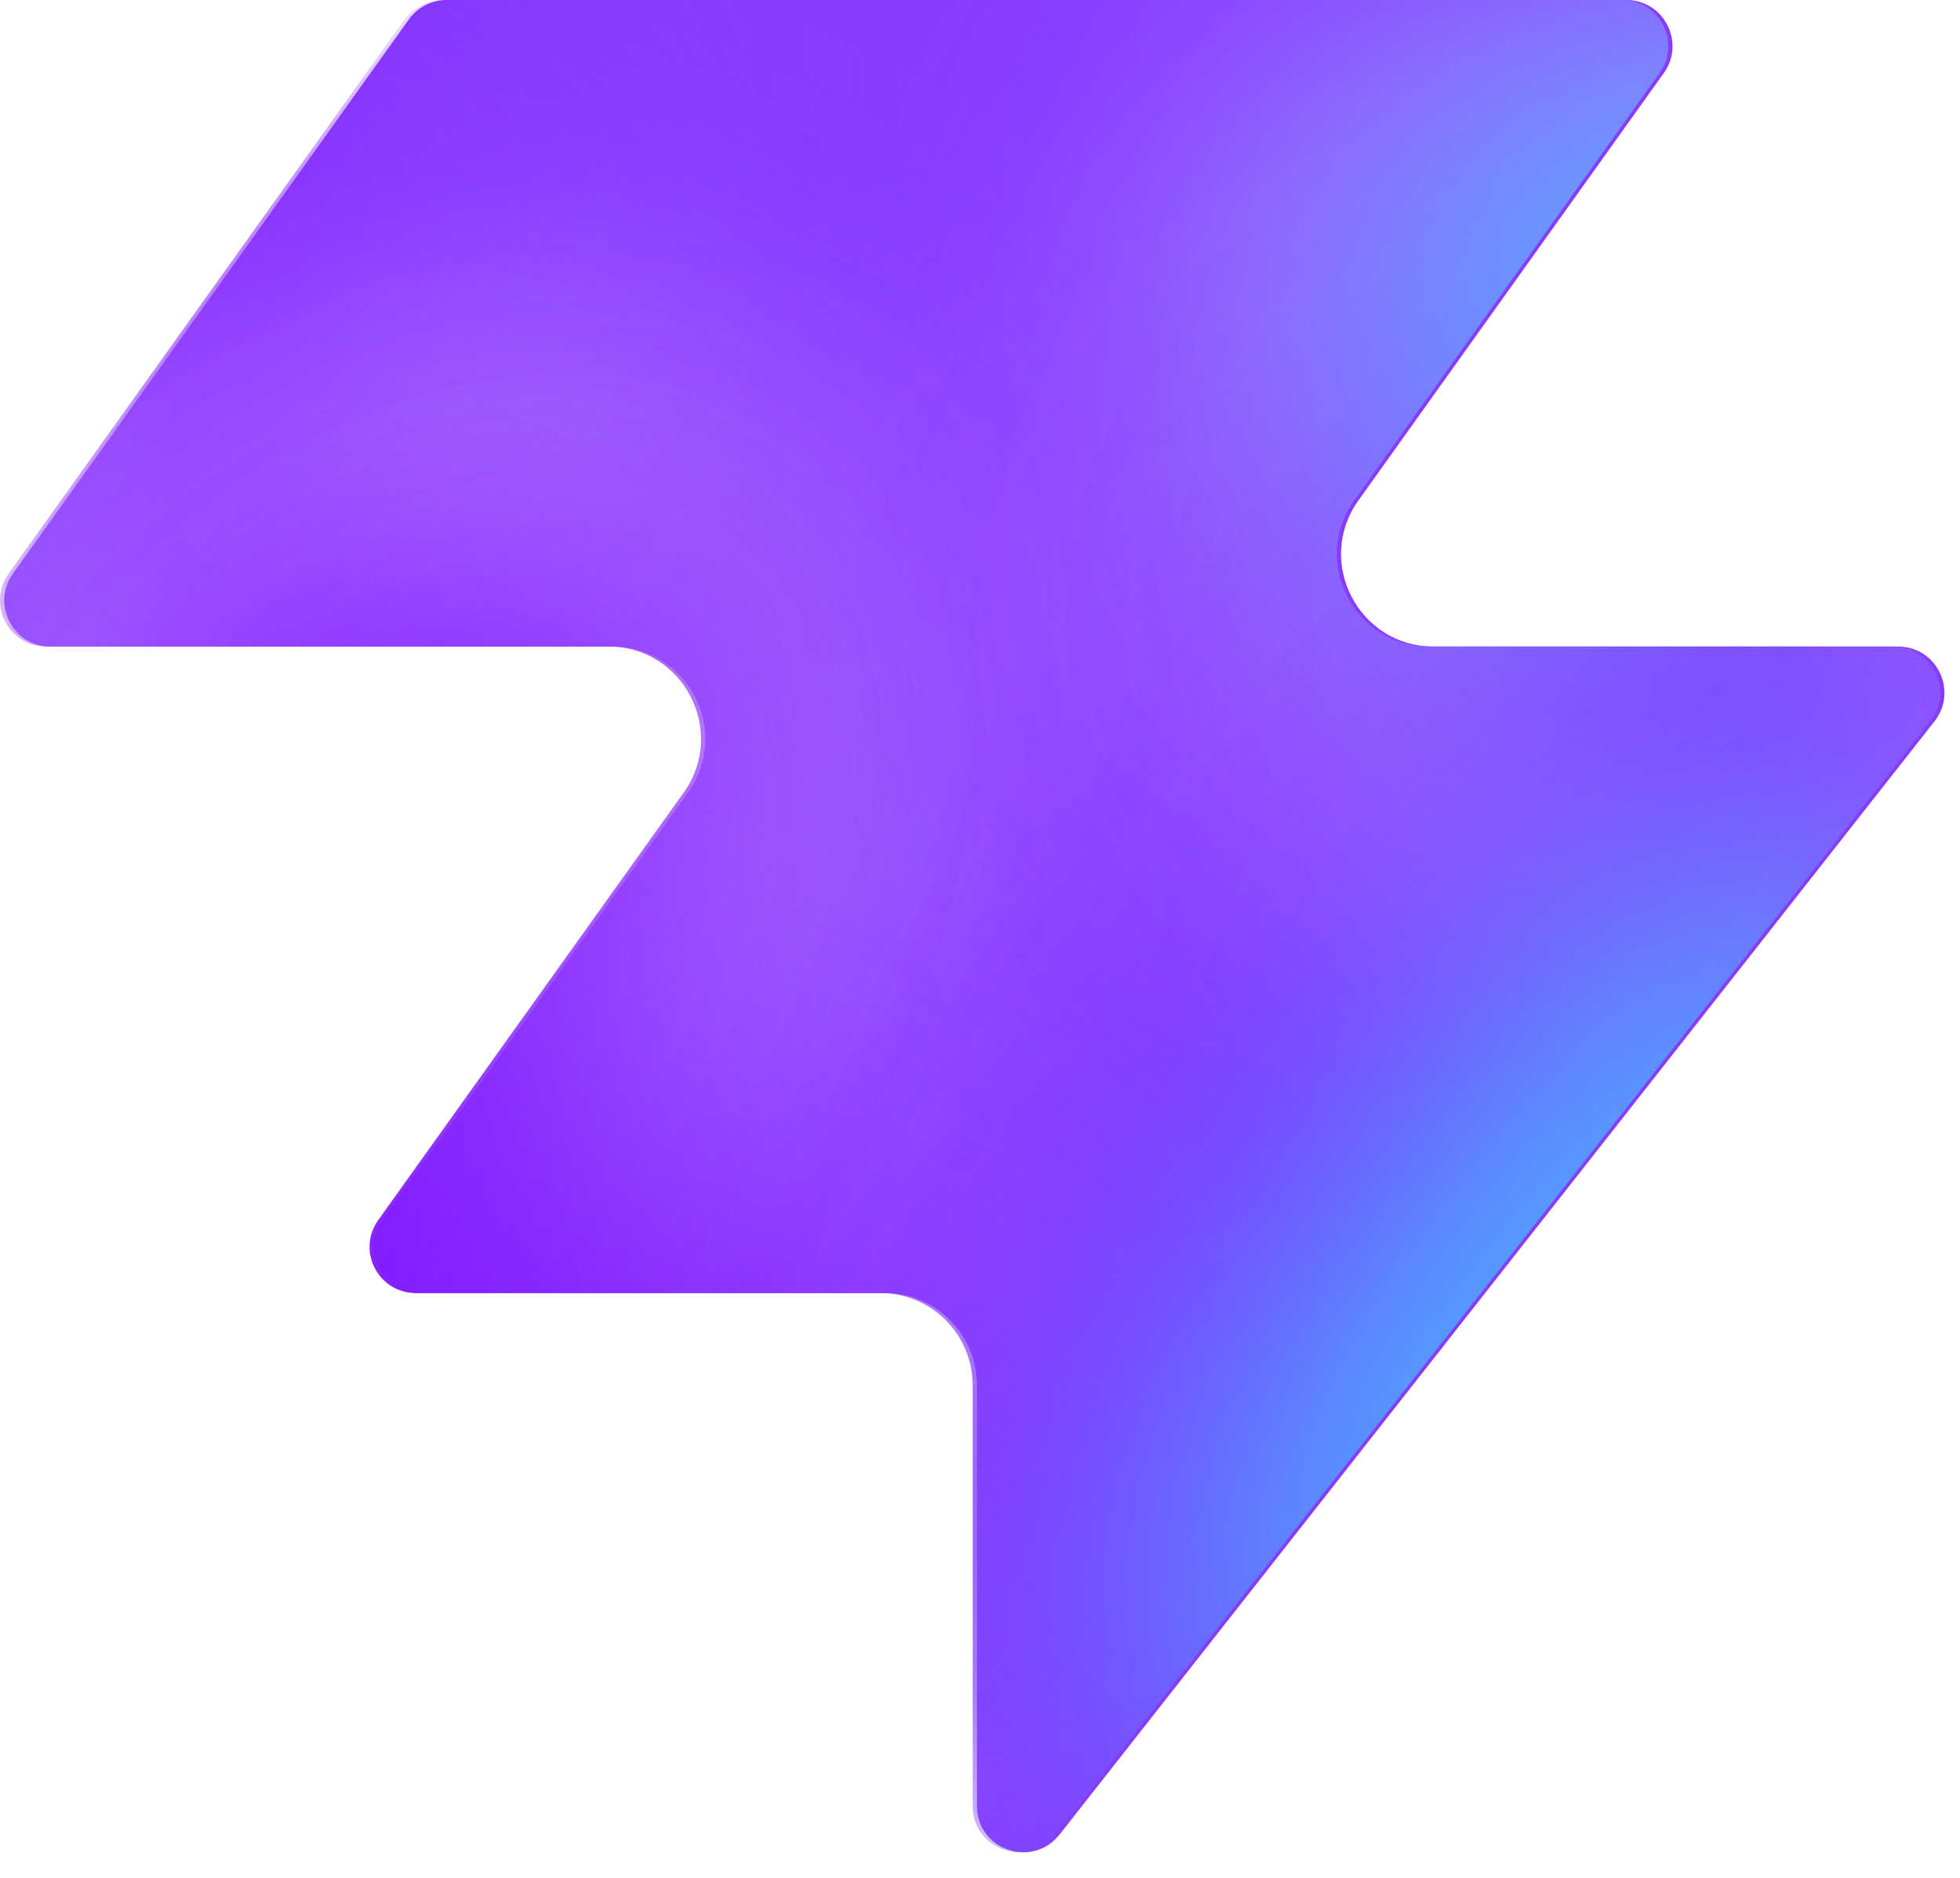
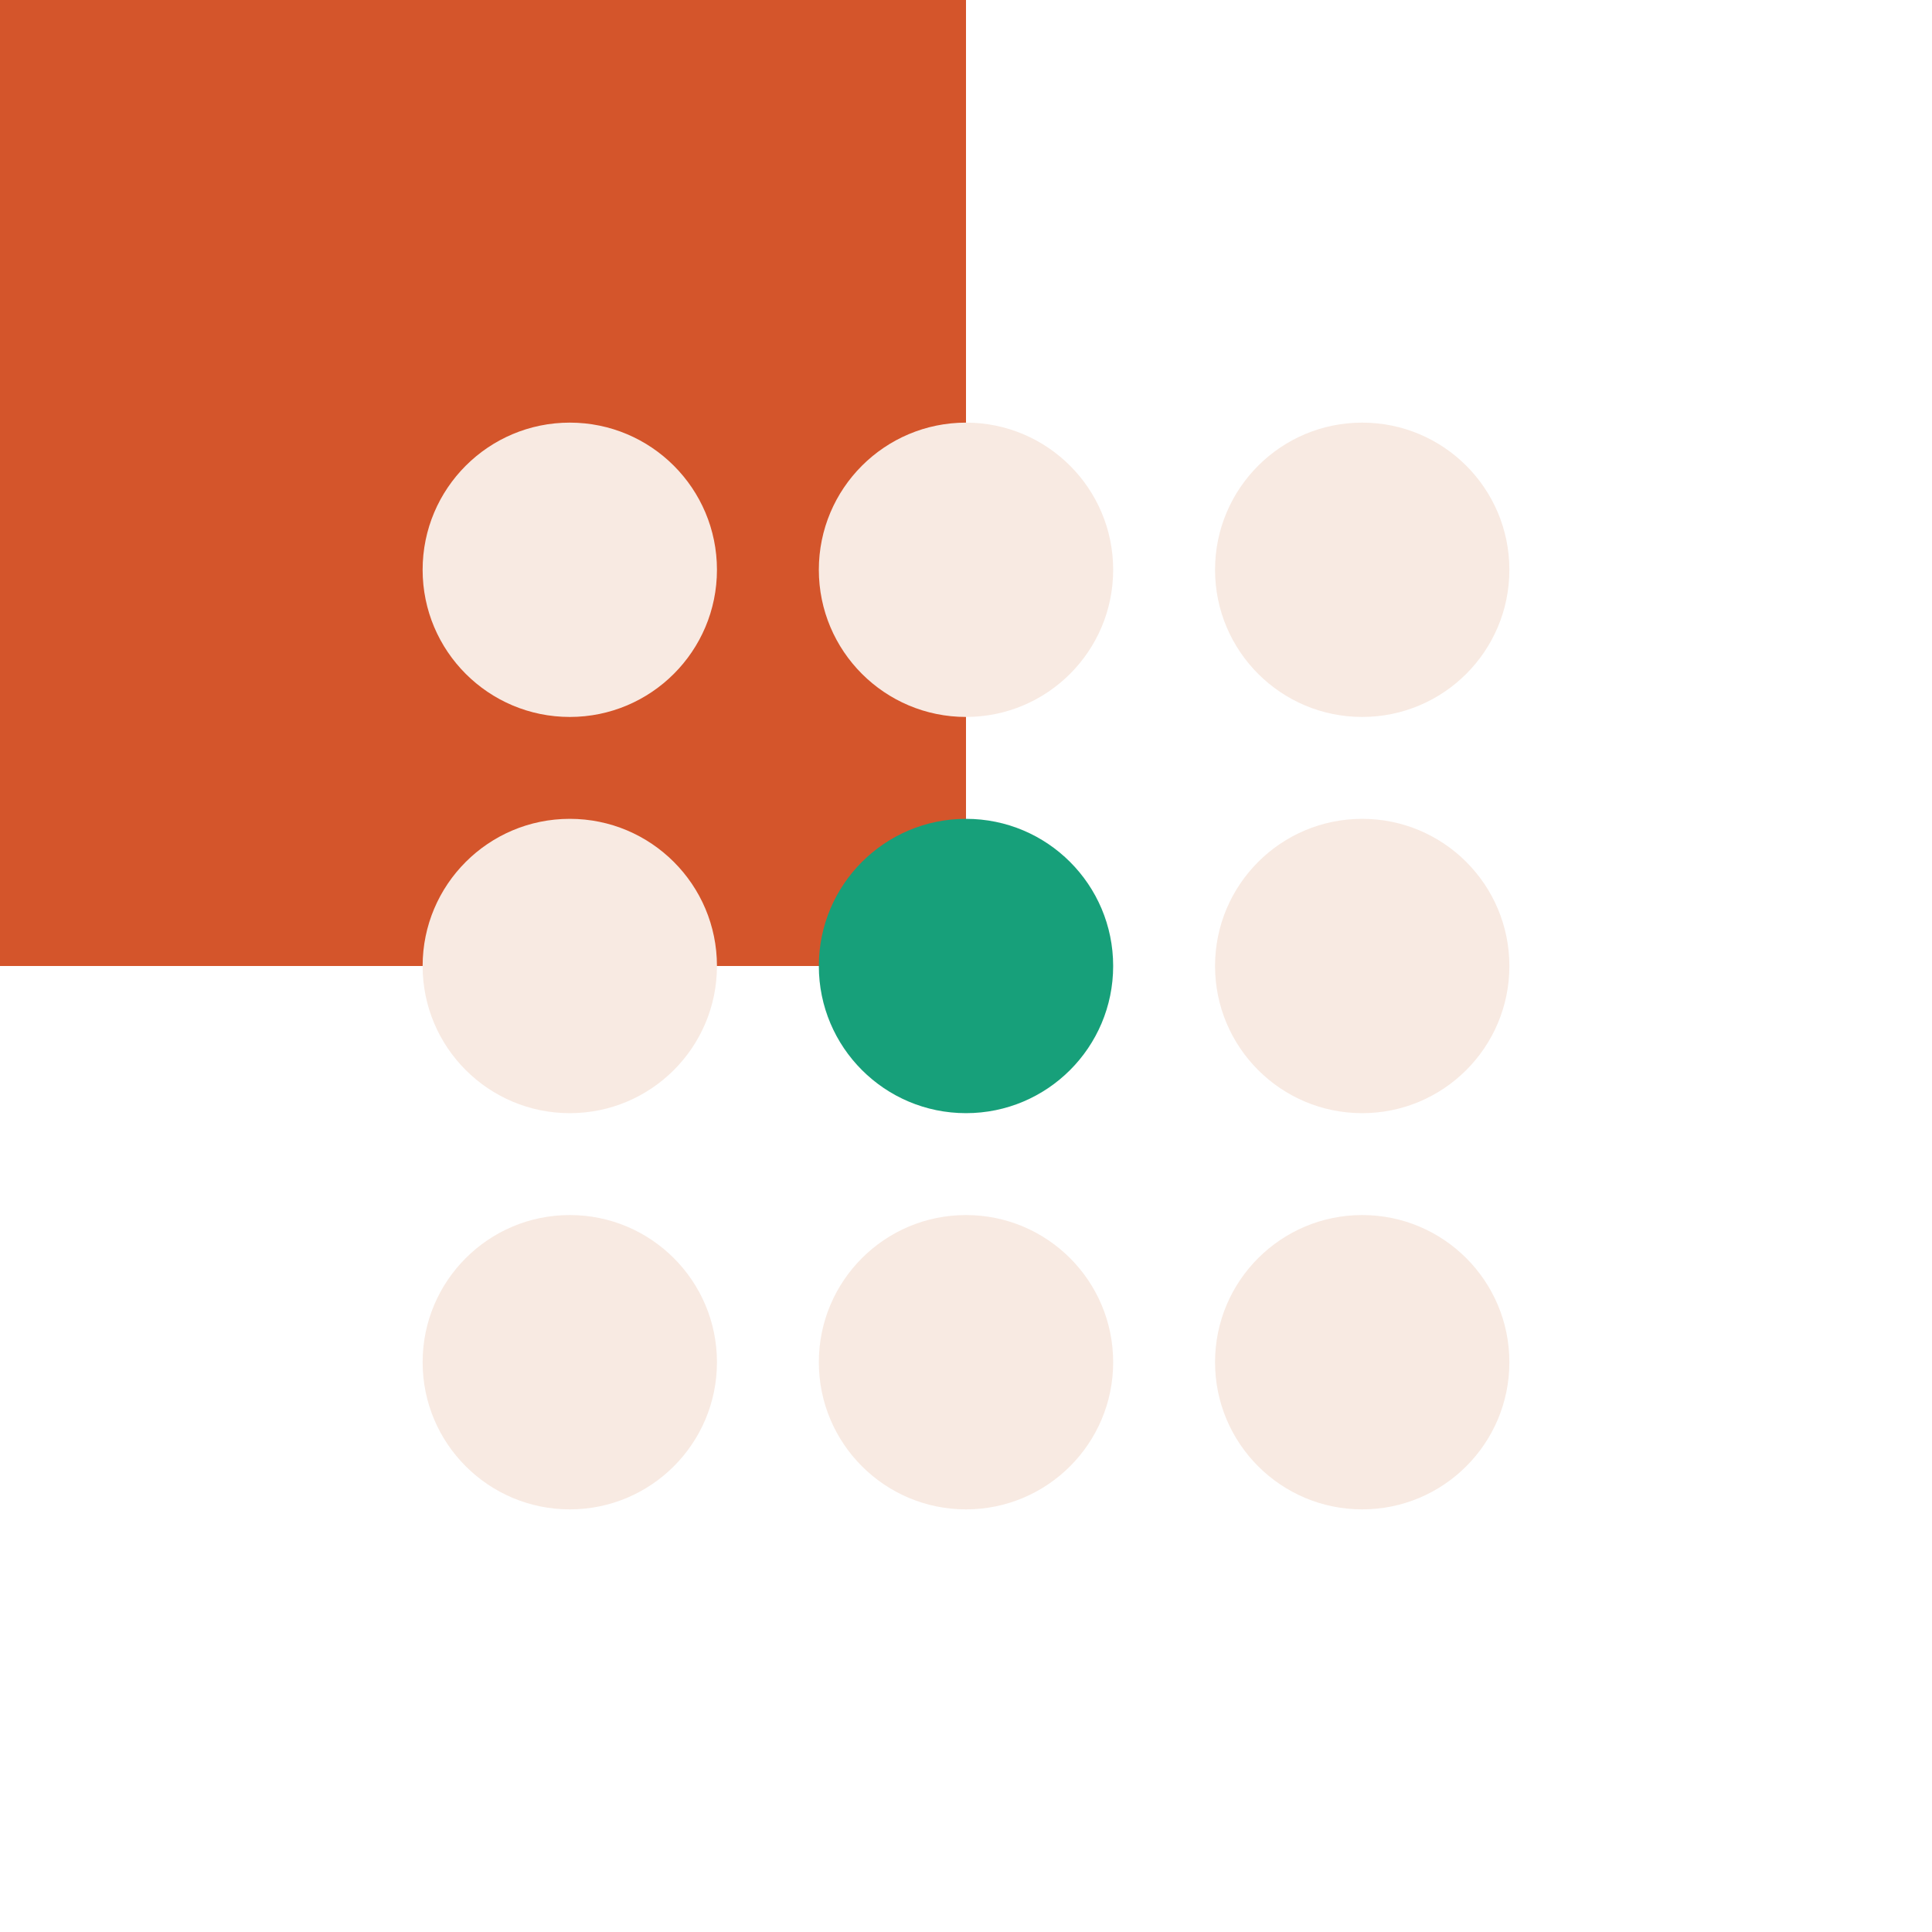
- <svg xmlns="http://www.w3.org/2000/svg" width="48" height="46" fill="none" viewBox="0 0 48 46">
-   <path fill="#863bff" d="M25.946 44.938c-.664.845-2.021.375-2.021-.698V33.937a2.26 2.26 0 0 0-2.262-2.262H10.287c-.92 0-1.456-1.04-.92-1.788l7.48-10.471c1.07-1.497 0-3.578-1.842-3.578H1.237c-.92 0-1.456-1.04-.92-1.788L10.013.474c.214-.297.556-.474.92-.474h28.894c.92 0 1.456 1.04.92 1.788l-7.48 10.471c-1.07 1.498 0 3.579 1.842 3.579h11.377c.943 0 1.473 1.088.89 1.83L25.947 44.94z" style="fill:#863bff;fill:color(display-p3 .525 .23 1);fill-opacity:1" />
-   <mask id="a" width="48" height="46" x="0" y="0" maskUnits="userSpaceOnUse" style="mask-type:alpha">
-     <path fill="#000" d="M25.842 44.938c-.664.844-2.021.375-2.021-.698V33.937a2.26 2.26 0 0 0-2.262-2.262H10.183c-.92 0-1.456-1.04-.92-1.788l7.48-10.471c1.07-1.498 0-3.579-1.842-3.579H1.133c-.92 0-1.456-1.04-.92-1.787L9.91.473c.214-.297.556-.474.92-.474h28.894c.92 0 1.456 1.04.92 1.788l-7.48 10.471c-1.07 1.498 0 3.578 1.842 3.578h11.377c.943 0 1.473 1.088.89 1.832L25.843 44.94z" style="fill:#000;fill-opacity:1" />
-   </mask>
-   <g mask="url(#a)">
-     <g filter="url(#b)">
-       <ellipse cx="5.508" cy="14.704" fill="#ede6ff" rx="5.508" ry="14.704" style="fill:#ede6ff;fill:color(display-p3 .927 .903 1);fill-opacity:1" transform="matrix(.00324 1 1 -.00324 -4.47 31.516)" />
-     </g>
-     <g filter="url(#c)">
-       <ellipse cx="10.399" cy="29.851" fill="#ede6ff" rx="10.399" ry="29.851" style="fill:#ede6ff;fill:color(display-p3 .927 .903 1);fill-opacity:1" transform="matrix(.00324 1 1 -.00324 -39.328 7.883)" />
-     </g>
-     <g filter="url(#d)">
-       <ellipse cx="5.508" cy="30.487" fill="#7e14ff" rx="5.508" ry="30.487" style="fill:#7e14ff;fill:color(display-p3 .492 .077 1);fill-opacity:1" transform="rotate(89.814 -25.913 -14.639)scale(1 -1)" />
-     </g>
-     <g filter="url(#e)">
-       <ellipse cx="5.508" cy="30.599" fill="#7e14ff" rx="5.508" ry="30.599" style="fill:#7e14ff;fill:color(display-p3 .492 .077 1);fill-opacity:1" transform="rotate(89.814 -32.644 -3.334)scale(1 -1)" />
-     </g>
-     <g filter="url(#f)">
-       <ellipse cx="5.508" cy="30.599" fill="#7e14ff" rx="5.508" ry="30.599" style="fill:#7e14ff;fill:color(display-p3 .492 .077 1);fill-opacity:1" transform="matrix(.00324 1 1 -.00324 -34.34 30.47)" />
-     </g>
-     <g filter="url(#g)">
-       <ellipse cx="14.072" cy="22.078" fill="#ede6ff" rx="14.072" ry="22.078" style="fill:#ede6ff;fill:color(display-p3 .927 .903 1);fill-opacity:1" transform="rotate(93.35 24.506 48.493)scale(-1 1)" />
-     </g>
-     <g filter="url(#h)">
-       <ellipse cx="3.47" cy="21.501" fill="#7e14ff" rx="3.47" ry="21.501" style="fill:#7e14ff;fill:color(display-p3 .492 .077 1);fill-opacity:1" transform="rotate(89.009 28.708 47.59)scale(-1 1)" />
-     </g>
-     <g filter="url(#i)">
-       <ellipse cx="3.47" cy="21.501" fill="#7e14ff" rx="3.47" ry="21.501" style="fill:#7e14ff;fill:color(display-p3 .492 .077 1);fill-opacity:1" transform="rotate(89.009 28.708 47.59)scale(-1 1)" />
-     </g>
-     <g filter="url(#j)">
-       <ellipse cx=".387" cy="8.972" fill="#7e14ff" rx="4.407" ry="29.108" style="fill:#7e14ff;fill:color(display-p3 .492 .077 1);fill-opacity:1" transform="rotate(39.51 .387 8.972)" />
-     </g>
-     <g filter="url(#k)">
-       <ellipse cx="47.523" cy="-6.092" fill="#7e14ff" rx="4.407" ry="29.108" style="fill:#7e14ff;fill:color(display-p3 .492 .077 1);fill-opacity:1" transform="rotate(37.892 47.523 -6.092)" />
-     </g>
-     <g filter="url(#l)">
-       <ellipse cx="41.412" cy="6.333" fill="#47bfff" rx="5.971" ry="9.665" style="fill:#47bfff;fill:color(display-p3 .28 .748 1);fill-opacity:1" transform="rotate(37.892 41.412 6.333)" />
-     </g>
-     <g filter="url(#m)">
-       <ellipse cx="-1.879" cy="38.332" fill="#7e14ff" rx="4.407" ry="29.108" style="fill:#7e14ff;fill:color(display-p3 .492 .077 1);fill-opacity:1" transform="rotate(37.892 -1.88 38.332)" />
-     </g>
-     <g filter="url(#n)">
-       <ellipse cx="-1.879" cy="38.332" fill="#7e14ff" rx="4.407" ry="29.108" style="fill:#7e14ff;fill:color(display-p3 .492 .077 1);fill-opacity:1" transform="rotate(37.892 -1.88 38.332)" />
-     </g>
-     <g filter="url(#o)">
-       <ellipse cx="35.651" cy="29.907" fill="#7e14ff" rx="4.407" ry="29.108" style="fill:#7e14ff;fill:color(display-p3 .492 .077 1);fill-opacity:1" transform="rotate(37.892 35.651 29.907)" />
-     </g>
-     <g filter="url(#p)">
-       <ellipse cx="38.418" cy="32.4" fill="#47bfff" rx="5.971" ry="15.297" style="fill:#47bfff;fill:color(display-p3 .28 .748 1);fill-opacity:1" transform="rotate(37.892 38.418 32.4)" />
-     </g>
+ <svg xmlns="http://www.w3.org/2000/svg" width="512" height="512" viewBox="0 0 1024 1024">
+   <rect width="512" height="512" fill="#D4552B" />
+   <g fill="#F8EAE2">
+     <circle cx="302" cy="302" r="78" />
+     <circle cx="512" cy="302" r="78" />
+     <circle cx="722" cy="302" r="78" />
+     <circle cx="302" cy="512" r="78" />
+     <circle cx="722" cy="512" r="78" />
+     <circle cx="302" cy="722" r="78" />
+     <circle cx="512" cy="722" r="78" />
+     <circle cx="722" cy="722" r="78" />
  </g>
-   <defs>
-     <filter id="b" width="60.045" height="41.654" x="-19.77" y="16.149" color-interpolation-filters="sRGB" filterUnits="userSpaceOnUse">
-       <feFlood flood-opacity="0" result="BackgroundImageFix" />
-       <feBlend in="SourceGraphic" in2="BackgroundImageFix" result="shape" />
-       <feGaussianBlur result="effect1_foregroundBlur_2002_17158" stdDeviation="7.659" />
-     </filter>
-     <filter id="c" width="90.34" height="51.437" x="-54.613" y="-7.533" color-interpolation-filters="sRGB" filterUnits="userSpaceOnUse">
-       <feFlood flood-opacity="0" result="BackgroundImageFix" />
-       <feBlend in="SourceGraphic" in2="BackgroundImageFix" result="shape" />
-       <feGaussianBlur result="effect1_foregroundBlur_2002_17158" stdDeviation="7.659" />
-     </filter>
-     <filter id="d" width="79.355" height="29.4" x="-49.64" y="2.03" color-interpolation-filters="sRGB" filterUnits="userSpaceOnUse">
-       <feFlood flood-opacity="0" result="BackgroundImageFix" />
-       <feBlend in="SourceGraphic" in2="BackgroundImageFix" result="shape" />
-       <feGaussianBlur result="effect1_foregroundBlur_2002_17158" stdDeviation="4.596" />
-     </filter>
-     <filter id="e" width="79.579" height="29.4" x="-45.045" y="20.029" color-interpolation-filters="sRGB" filterUnits="userSpaceOnUse">
-       <feFlood flood-opacity="0" result="BackgroundImageFix" />
-       <feBlend in="SourceGraphic" in2="BackgroundImageFix" result="shape" />
-       <feGaussianBlur result="effect1_foregroundBlur_2002_17158" stdDeviation="4.596" />
-     </filter>
-     <filter id="f" width="79.579" height="29.4" x="-43.513" y="21.178" color-interpolation-filters="sRGB" filterUnits="userSpaceOnUse">
-       <feFlood flood-opacity="0" result="BackgroundImageFix" />
-       <feBlend in="SourceGraphic" in2="BackgroundImageFix" result="shape" />
-       <feGaussianBlur result="effect1_foregroundBlur_2002_17158" stdDeviation="4.596" />
-     </filter>
-     <filter id="g" width="74.749" height="58.852" x="15.756" y="-17.901" color-interpolation-filters="sRGB" filterUnits="userSpaceOnUse">
-       <feFlood flood-opacity="0" result="BackgroundImageFix" />
-       <feBlend in="SourceGraphic" in2="BackgroundImageFix" result="shape" />
-       <feGaussianBlur result="effect1_foregroundBlur_2002_17158" stdDeviation="7.659" />
-     </filter>
-     <filter id="h" width="61.377" height="25.362" x="23.548" y="2.284" color-interpolation-filters="sRGB" filterUnits="userSpaceOnUse">
-       <feFlood flood-opacity="0" result="BackgroundImageFix" />
-       <feBlend in="SourceGraphic" in2="BackgroundImageFix" result="shape" />
-       <feGaussianBlur result="effect1_foregroundBlur_2002_17158" stdDeviation="4.596" />
-     </filter>
-     <filter id="i" width="61.377" height="25.362" x="23.548" y="2.284" color-interpolation-filters="sRGB" filterUnits="userSpaceOnUse">
-       <feFlood flood-opacity="0" result="BackgroundImageFix" />
-       <feBlend in="SourceGraphic" in2="BackgroundImageFix" result="shape" />
-       <feGaussianBlur result="effect1_foregroundBlur_2002_17158" stdDeviation="4.596" />
-     </filter>
-     <filter id="j" width="56.045" height="63.649" x="-27.636" y="-22.853" color-interpolation-filters="sRGB" filterUnits="userSpaceOnUse">
-       <feFlood flood-opacity="0" result="BackgroundImageFix" />
-       <feBlend in="SourceGraphic" in2="BackgroundImageFix" result="shape" />
-       <feGaussianBlur result="effect1_foregroundBlur_2002_17158" stdDeviation="4.596" />
-     </filter>
-     <filter id="k" width="54.814" height="64.646" x="20.116" y="-38.415" color-interpolation-filters="sRGB" filterUnits="userSpaceOnUse">
-       <feFlood flood-opacity="0" result="BackgroundImageFix" />
-       <feBlend in="SourceGraphic" in2="BackgroundImageFix" result="shape" />
-       <feGaussianBlur result="effect1_foregroundBlur_2002_17158" stdDeviation="4.596" />
-     </filter>
-     <filter id="l" width="33.541" height="35.313" x="24.641" y="-11.323" color-interpolation-filters="sRGB" filterUnits="userSpaceOnUse">
-       <feFlood flood-opacity="0" result="BackgroundImageFix" />
-       <feBlend in="SourceGraphic" in2="BackgroundImageFix" result="shape" />
-       <feGaussianBlur result="effect1_foregroundBlur_2002_17158" stdDeviation="4.596" />
-     </filter>
-     <filter id="m" width="54.814" height="64.646" x="-29.286" y="6.009" color-interpolation-filters="sRGB" filterUnits="userSpaceOnUse">
-       <feFlood flood-opacity="0" result="BackgroundImageFix" />
-       <feBlend in="SourceGraphic" in2="BackgroundImageFix" result="shape" />
-       <feGaussianBlur result="effect1_foregroundBlur_2002_17158" stdDeviation="4.596" />
-     </filter>
-     <filter id="n" width="54.814" height="64.646" x="-29.286" y="6.009" color-interpolation-filters="sRGB" filterUnits="userSpaceOnUse">
-       <feFlood flood-opacity="0" result="BackgroundImageFix" />
-       <feBlend in="SourceGraphic" in2="BackgroundImageFix" result="shape" />
-       <feGaussianBlur result="effect1_foregroundBlur_2002_17158" stdDeviation="4.596" />
-     </filter>
-     <filter id="o" width="54.814" height="64.646" x="8.244" y="-2.416" color-interpolation-filters="sRGB" filterUnits="userSpaceOnUse">
-       <feFlood flood-opacity="0" result="BackgroundImageFix" />
-       <feBlend in="SourceGraphic" in2="BackgroundImageFix" result="shape" />
-       <feGaussianBlur result="effect1_foregroundBlur_2002_17158" stdDeviation="4.596" />
-     </filter>
-     <filter id="p" width="39.409" height="43.623" x="18.713" y="10.588" color-interpolation-filters="sRGB" filterUnits="userSpaceOnUse">
-       <feFlood flood-opacity="0" result="BackgroundImageFix" />
-       <feBlend in="SourceGraphic" in2="BackgroundImageFix" result="shape" />
-       <feGaussianBlur result="effect1_foregroundBlur_2002_17158" stdDeviation="4.596" />
-     </filter>
-   </defs>
+   <circle cx="512" cy="512" r="78" fill="#17A07A" />
</svg>
